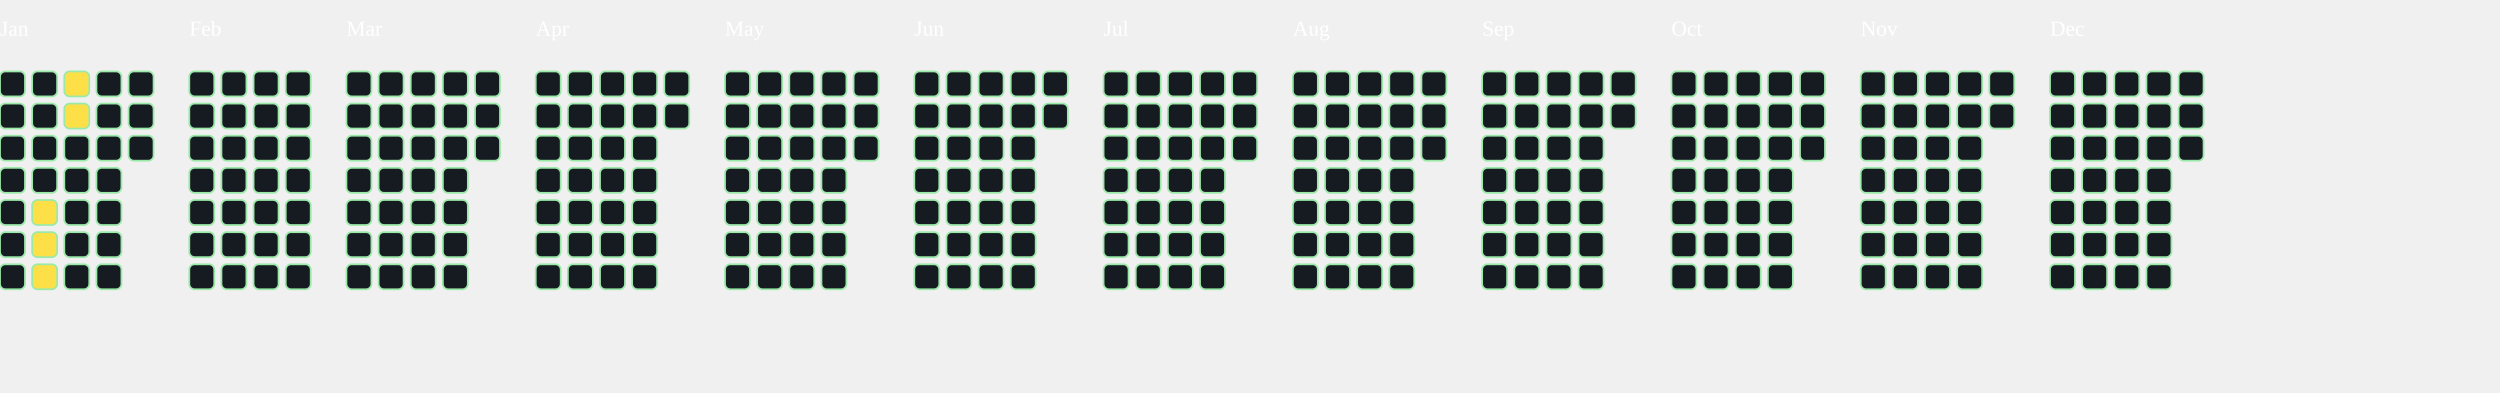
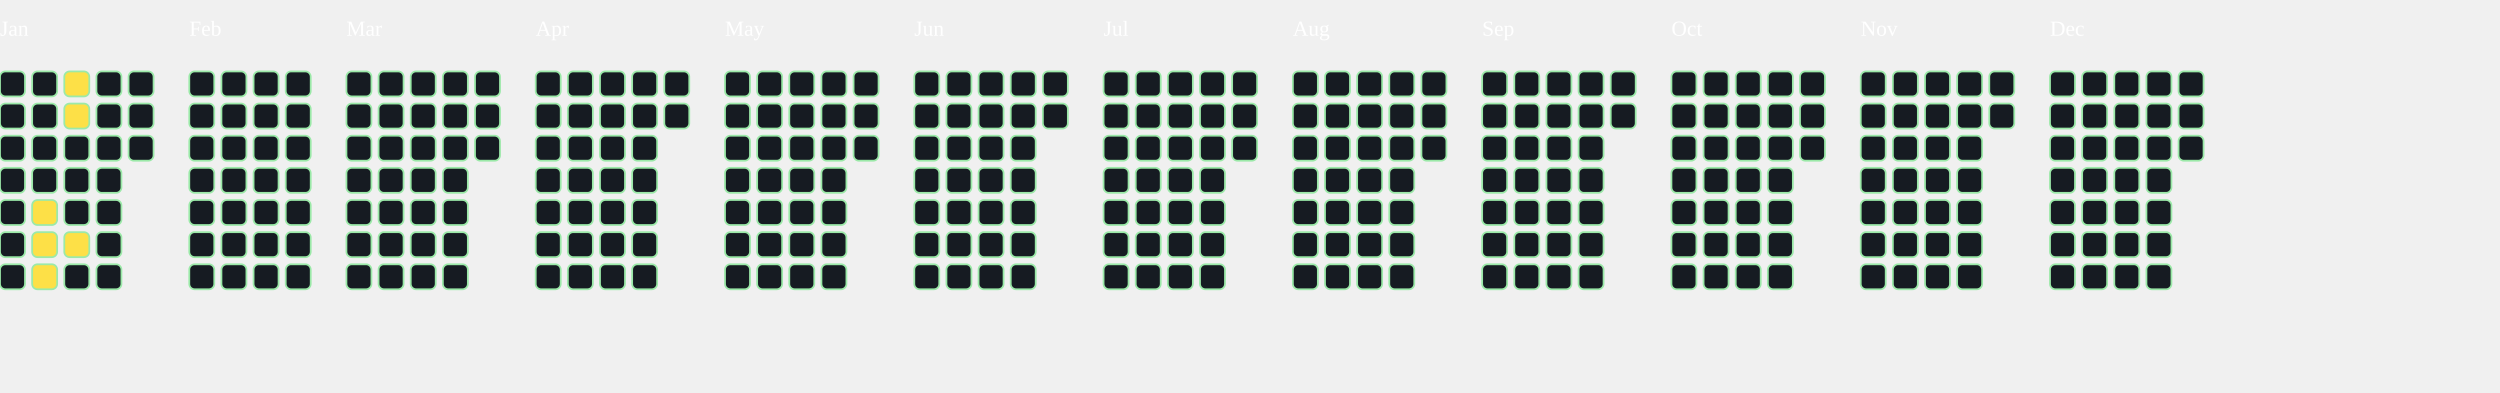
<svg xmlns="http://www.w3.org/2000/svg" width="1400" height="220" style="background:#161b22">
  <text x="0" y="20" fill="#ffffff" font-size="12">
      Jan
    </text>
  <rect x="0" y="40" width="14" height="14" rx="3" fill="#161b22" stroke="#9be9a8" stroke-width="1" />
  <rect x="0" y="58" width="14" height="14" rx="3" fill="#161b22" stroke="#9be9a8" stroke-width="1" />
  <rect x="0" y="76" width="14" height="14" rx="3" fill="#161b22" stroke="#9be9a8" stroke-width="1" />
  <rect x="0" y="94" width="14" height="14" rx="3" fill="#161b22" stroke="#9be9a8" stroke-width="1" />
  <rect x="0" y="112" width="14" height="14" rx="3" fill="#161b22" stroke="#9be9a8" stroke-width="1" />
  <rect x="0" y="130" width="14" height="14" rx="3" fill="#161b22" stroke="#9be9a8" stroke-width="1" />
  <rect x="0" y="148" width="14" height="14" rx="3" fill="#161b22" stroke="#9be9a8" stroke-width="1" />
  <rect x="18" y="40" width="14" height="14" rx="3" fill="#161b22" stroke="#9be9a8" stroke-width="1" />
  <rect x="18" y="58" width="14" height="14" rx="3" fill="#161b22" stroke="#9be9a8" stroke-width="1" />
  <rect x="18" y="76" width="14" height="14" rx="3" fill="#161b22" stroke="#9be9a8" stroke-width="1" />
  <rect x="18" y="94" width="14" height="14" rx="3" fill="#161b22" stroke="#9be9a8" stroke-width="1" />
  <rect x="18" y="112" width="14" height="14" rx="3" fill="#fde047" stroke="#9be9a8" stroke-width="1" />
  <rect x="18" y="130" width="14" height="14" rx="3" fill="#fde047" stroke="#9be9a8" stroke-width="1" />
  <rect x="18" y="148" width="14" height="14" rx="3" fill="#fde047" stroke="#9be9a8" stroke-width="1" />
  <rect x="36" y="40" width="14" height="14" rx="3" fill="#fde047" stroke="#9be9a8" stroke-width="1" />
  <rect x="36" y="58" width="14" height="14" rx="3" fill="#fde047" stroke="#9be9a8" stroke-width="1" />
  <rect x="36" y="76" width="14" height="14" rx="3" fill="#161b22" stroke="#9be9a8" stroke-width="1" />
  <rect x="36" y="94" width="14" height="14" rx="3" fill="#161b22" stroke="#9be9a8" stroke-width="1" />
  <rect x="36" y="112" width="14" height="14" rx="3" fill="#161b22" stroke="#9be9a8" stroke-width="1" />
-   <rect x="36" y="130" width="14" height="14" rx="3" fill="#161b22" stroke="#9be9a8" stroke-width="1" />
+   <rect x="36" y="130" width="14" height="14" rx="3" fill="#fde047" stroke="#9be9a8" stroke-width="1" />
  <rect x="36" y="148" width="14" height="14" rx="3" fill="#161b22" stroke="#9be9a8" stroke-width="1" />
  <rect x="54" y="40" width="14" height="14" rx="3" fill="#161b22" stroke="#9be9a8" stroke-width="1" />
  <rect x="54" y="58" width="14" height="14" rx="3" fill="#161b22" stroke="#9be9a8" stroke-width="1" />
  <rect x="54" y="76" width="14" height="14" rx="3" fill="#161b22" stroke="#9be9a8" stroke-width="1" />
  <rect x="54" y="94" width="14" height="14" rx="3" fill="#161b22" stroke="#9be9a8" stroke-width="1" />
  <rect x="54" y="112" width="14" height="14" rx="3" fill="#161b22" stroke="#9be9a8" stroke-width="1" />
  <rect x="54" y="130" width="14" height="14" rx="3" fill="#161b22" stroke="#9be9a8" stroke-width="1" />
  <rect x="54" y="148" width="14" height="14" rx="3" fill="#161b22" stroke="#9be9a8" stroke-width="1" />
  <rect x="72" y="40" width="14" height="14" rx="3" fill="#161b22" stroke="#9be9a8" stroke-width="1" />
  <rect x="72" y="58" width="14" height="14" rx="3" fill="#161b22" stroke="#9be9a8" stroke-width="1" />
  <rect x="72" y="76" width="14" height="14" rx="3" fill="#161b22" stroke="#9be9a8" stroke-width="1" />
  <text x="106" y="20" fill="#ffffff" font-size="12">
      Feb
    </text>
  <rect x="106" y="40" width="14" height="14" rx="3" fill="#161b22" stroke="#9be9a8" stroke-width="1" />
  <rect x="106" y="58" width="14" height="14" rx="3" fill="#161b22" stroke="#9be9a8" stroke-width="1" />
  <rect x="106" y="76" width="14" height="14" rx="3" fill="#161b22" stroke="#9be9a8" stroke-width="1" />
  <rect x="106" y="94" width="14" height="14" rx="3" fill="#161b22" stroke="#9be9a8" stroke-width="1" />
  <rect x="106" y="112" width="14" height="14" rx="3" fill="#161b22" stroke="#9be9a8" stroke-width="1" />
  <rect x="106" y="130" width="14" height="14" rx="3" fill="#161b22" stroke="#9be9a8" stroke-width="1" />
  <rect x="106" y="148" width="14" height="14" rx="3" fill="#161b22" stroke="#9be9a8" stroke-width="1" />
  <rect x="124" y="40" width="14" height="14" rx="3" fill="#161b22" stroke="#9be9a8" stroke-width="1" />
  <rect x="124" y="58" width="14" height="14" rx="3" fill="#161b22" stroke="#9be9a8" stroke-width="1" />
  <rect x="124" y="76" width="14" height="14" rx="3" fill="#161b22" stroke="#9be9a8" stroke-width="1" />
  <rect x="124" y="94" width="14" height="14" rx="3" fill="#161b22" stroke="#9be9a8" stroke-width="1" />
  <rect x="124" y="112" width="14" height="14" rx="3" fill="#161b22" stroke="#9be9a8" stroke-width="1" />
  <rect x="124" y="130" width="14" height="14" rx="3" fill="#161b22" stroke="#9be9a8" stroke-width="1" />
  <rect x="124" y="148" width="14" height="14" rx="3" fill="#161b22" stroke="#9be9a8" stroke-width="1" />
  <rect x="142" y="40" width="14" height="14" rx="3" fill="#161b22" stroke="#9be9a8" stroke-width="1" />
  <rect x="142" y="58" width="14" height="14" rx="3" fill="#161b22" stroke="#9be9a8" stroke-width="1" />
  <rect x="142" y="76" width="14" height="14" rx="3" fill="#161b22" stroke="#9be9a8" stroke-width="1" />
  <rect x="142" y="94" width="14" height="14" rx="3" fill="#161b22" stroke="#9be9a8" stroke-width="1" />
  <rect x="142" y="112" width="14" height="14" rx="3" fill="#161b22" stroke="#9be9a8" stroke-width="1" />
  <rect x="142" y="130" width="14" height="14" rx="3" fill="#161b22" stroke="#9be9a8" stroke-width="1" />
  <rect x="142" y="148" width="14" height="14" rx="3" fill="#161b22" stroke="#9be9a8" stroke-width="1" />
  <rect x="160" y="40" width="14" height="14" rx="3" fill="#161b22" stroke="#9be9a8" stroke-width="1" />
  <rect x="160" y="58" width="14" height="14" rx="3" fill="#161b22" stroke="#9be9a8" stroke-width="1" />
  <rect x="160" y="76" width="14" height="14" rx="3" fill="#161b22" stroke="#9be9a8" stroke-width="1" />
  <rect x="160" y="94" width="14" height="14" rx="3" fill="#161b22" stroke="#9be9a8" stroke-width="1" />
  <rect x="160" y="112" width="14" height="14" rx="3" fill="#161b22" stroke="#9be9a8" stroke-width="1" />
  <rect x="160" y="130" width="14" height="14" rx="3" fill="#161b22" stroke="#9be9a8" stroke-width="1" />
  <rect x="160" y="148" width="14" height="14" rx="3" fill="#161b22" stroke="#9be9a8" stroke-width="1" />
  <text x="194" y="20" fill="#ffffff" font-size="12">
      Mar
    </text>
  <rect x="194" y="40" width="14" height="14" rx="3" fill="#161b22" stroke="#9be9a8" stroke-width="1" />
  <rect x="194" y="58" width="14" height="14" rx="3" fill="#161b22" stroke="#9be9a8" stroke-width="1" />
  <rect x="194" y="76" width="14" height="14" rx="3" fill="#161b22" stroke="#9be9a8" stroke-width="1" />
  <rect x="194" y="94" width="14" height="14" rx="3" fill="#161b22" stroke="#9be9a8" stroke-width="1" />
  <rect x="194" y="112" width="14" height="14" rx="3" fill="#161b22" stroke="#9be9a8" stroke-width="1" />
  <rect x="194" y="130" width="14" height="14" rx="3" fill="#161b22" stroke="#9be9a8" stroke-width="1" />
  <rect x="194" y="148" width="14" height="14" rx="3" fill="#161b22" stroke="#9be9a8" stroke-width="1" />
  <rect x="212" y="40" width="14" height="14" rx="3" fill="#161b22" stroke="#9be9a8" stroke-width="1" />
  <rect x="212" y="58" width="14" height="14" rx="3" fill="#161b22" stroke="#9be9a8" stroke-width="1" />
  <rect x="212" y="76" width="14" height="14" rx="3" fill="#161b22" stroke="#9be9a8" stroke-width="1" />
  <rect x="212" y="94" width="14" height="14" rx="3" fill="#161b22" stroke="#9be9a8" stroke-width="1" />
  <rect x="212" y="112" width="14" height="14" rx="3" fill="#161b22" stroke="#9be9a8" stroke-width="1" />
  <rect x="212" y="130" width="14" height="14" rx="3" fill="#161b22" stroke="#9be9a8" stroke-width="1" />
  <rect x="212" y="148" width="14" height="14" rx="3" fill="#161b22" stroke="#9be9a8" stroke-width="1" />
  <rect x="230" y="40" width="14" height="14" rx="3" fill="#161b22" stroke="#9be9a8" stroke-width="1" />
  <rect x="230" y="58" width="14" height="14" rx="3" fill="#161b22" stroke="#9be9a8" stroke-width="1" />
  <rect x="230" y="76" width="14" height="14" rx="3" fill="#161b22" stroke="#9be9a8" stroke-width="1" />
  <rect x="230" y="94" width="14" height="14" rx="3" fill="#161b22" stroke="#9be9a8" stroke-width="1" />
  <rect x="230" y="112" width="14" height="14" rx="3" fill="#161b22" stroke="#9be9a8" stroke-width="1" />
  <rect x="230" y="130" width="14" height="14" rx="3" fill="#161b22" stroke="#9be9a8" stroke-width="1" />
  <rect x="230" y="148" width="14" height="14" rx="3" fill="#161b22" stroke="#9be9a8" stroke-width="1" />
  <rect x="248" y="40" width="14" height="14" rx="3" fill="#161b22" stroke="#9be9a8" stroke-width="1" />
  <rect x="248" y="58" width="14" height="14" rx="3" fill="#161b22" stroke="#9be9a8" stroke-width="1" />
  <rect x="248" y="76" width="14" height="14" rx="3" fill="#161b22" stroke="#9be9a8" stroke-width="1" />
  <rect x="248" y="94" width="14" height="14" rx="3" fill="#161b22" stroke="#9be9a8" stroke-width="1" />
  <rect x="248" y="112" width="14" height="14" rx="3" fill="#161b22" stroke="#9be9a8" stroke-width="1" />
  <rect x="248" y="130" width="14" height="14" rx="3" fill="#161b22" stroke="#9be9a8" stroke-width="1" />
  <rect x="248" y="148" width="14" height="14" rx="3" fill="#161b22" stroke="#9be9a8" stroke-width="1" />
  <rect x="266" y="40" width="14" height="14" rx="3" fill="#161b22" stroke="#9be9a8" stroke-width="1" />
  <rect x="266" y="58" width="14" height="14" rx="3" fill="#161b22" stroke="#9be9a8" stroke-width="1" />
  <rect x="266" y="76" width="14" height="14" rx="3" fill="#161b22" stroke="#9be9a8" stroke-width="1" />
  <text x="300" y="20" fill="#ffffff" font-size="12">
      Apr
    </text>
  <rect x="300" y="40" width="14" height="14" rx="3" fill="#161b22" stroke="#9be9a8" stroke-width="1" />
  <rect x="300" y="58" width="14" height="14" rx="3" fill="#161b22" stroke="#9be9a8" stroke-width="1" />
  <rect x="300" y="76" width="14" height="14" rx="3" fill="#161b22" stroke="#9be9a8" stroke-width="1" />
  <rect x="300" y="94" width="14" height="14" rx="3" fill="#161b22" stroke="#9be9a8" stroke-width="1" />
  <rect x="300" y="112" width="14" height="14" rx="3" fill="#161b22" stroke="#9be9a8" stroke-width="1" />
  <rect x="300" y="130" width="14" height="14" rx="3" fill="#161b22" stroke="#9be9a8" stroke-width="1" />
  <rect x="300" y="148" width="14" height="14" rx="3" fill="#161b22" stroke="#9be9a8" stroke-width="1" />
  <rect x="318" y="40" width="14" height="14" rx="3" fill="#161b22" stroke="#9be9a8" stroke-width="1" />
  <rect x="318" y="58" width="14" height="14" rx="3" fill="#161b22" stroke="#9be9a8" stroke-width="1" />
  <rect x="318" y="76" width="14" height="14" rx="3" fill="#161b22" stroke="#9be9a8" stroke-width="1" />
  <rect x="318" y="94" width="14" height="14" rx="3" fill="#161b22" stroke="#9be9a8" stroke-width="1" />
  <rect x="318" y="112" width="14" height="14" rx="3" fill="#161b22" stroke="#9be9a8" stroke-width="1" />
  <rect x="318" y="130" width="14" height="14" rx="3" fill="#161b22" stroke="#9be9a8" stroke-width="1" />
  <rect x="318" y="148" width="14" height="14" rx="3" fill="#161b22" stroke="#9be9a8" stroke-width="1" />
  <rect x="336" y="40" width="14" height="14" rx="3" fill="#161b22" stroke="#9be9a8" stroke-width="1" />
  <rect x="336" y="58" width="14" height="14" rx="3" fill="#161b22" stroke="#9be9a8" stroke-width="1" />
  <rect x="336" y="76" width="14" height="14" rx="3" fill="#161b22" stroke="#9be9a8" stroke-width="1" />
  <rect x="336" y="94" width="14" height="14" rx="3" fill="#161b22" stroke="#9be9a8" stroke-width="1" />
  <rect x="336" y="112" width="14" height="14" rx="3" fill="#161b22" stroke="#9be9a8" stroke-width="1" />
  <rect x="336" y="130" width="14" height="14" rx="3" fill="#161b22" stroke="#9be9a8" stroke-width="1" />
  <rect x="336" y="148" width="14" height="14" rx="3" fill="#161b22" stroke="#9be9a8" stroke-width="1" />
  <rect x="354" y="40" width="14" height="14" rx="3" fill="#161b22" stroke="#9be9a8" stroke-width="1" />
  <rect x="354" y="58" width="14" height="14" rx="3" fill="#161b22" stroke="#9be9a8" stroke-width="1" />
  <rect x="354" y="76" width="14" height="14" rx="3" fill="#161b22" stroke="#9be9a8" stroke-width="1" />
  <rect x="354" y="94" width="14" height="14" rx="3" fill="#161b22" stroke="#9be9a8" stroke-width="1" />
  <rect x="354" y="112" width="14" height="14" rx="3" fill="#161b22" stroke="#9be9a8" stroke-width="1" />
  <rect x="354" y="130" width="14" height="14" rx="3" fill="#161b22" stroke="#9be9a8" stroke-width="1" />
  <rect x="354" y="148" width="14" height="14" rx="3" fill="#161b22" stroke="#9be9a8" stroke-width="1" />
  <rect x="372" y="40" width="14" height="14" rx="3" fill="#161b22" stroke="#9be9a8" stroke-width="1" />
  <rect x="372" y="58" width="14" height="14" rx="3" fill="#161b22" stroke="#9be9a8" stroke-width="1" />
  <text x="406" y="20" fill="#ffffff" font-size="12">
      May
    </text>
  <rect x="406" y="40" width="14" height="14" rx="3" fill="#161b22" stroke="#9be9a8" stroke-width="1" />
  <rect x="406" y="58" width="14" height="14" rx="3" fill="#161b22" stroke="#9be9a8" stroke-width="1" />
  <rect x="406" y="76" width="14" height="14" rx="3" fill="#161b22" stroke="#9be9a8" stroke-width="1" />
  <rect x="406" y="94" width="14" height="14" rx="3" fill="#161b22" stroke="#9be9a8" stroke-width="1" />
  <rect x="406" y="112" width="14" height="14" rx="3" fill="#161b22" stroke="#9be9a8" stroke-width="1" />
  <rect x="406" y="130" width="14" height="14" rx="3" fill="#161b22" stroke="#9be9a8" stroke-width="1" />
  <rect x="406" y="148" width="14" height="14" rx="3" fill="#161b22" stroke="#9be9a8" stroke-width="1" />
  <rect x="424" y="40" width="14" height="14" rx="3" fill="#161b22" stroke="#9be9a8" stroke-width="1" />
  <rect x="424" y="58" width="14" height="14" rx="3" fill="#161b22" stroke="#9be9a8" stroke-width="1" />
  <rect x="424" y="76" width="14" height="14" rx="3" fill="#161b22" stroke="#9be9a8" stroke-width="1" />
  <rect x="424" y="94" width="14" height="14" rx="3" fill="#161b22" stroke="#9be9a8" stroke-width="1" />
  <rect x="424" y="112" width="14" height="14" rx="3" fill="#161b22" stroke="#9be9a8" stroke-width="1" />
  <rect x="424" y="130" width="14" height="14" rx="3" fill="#161b22" stroke="#9be9a8" stroke-width="1" />
  <rect x="424" y="148" width="14" height="14" rx="3" fill="#161b22" stroke="#9be9a8" stroke-width="1" />
  <rect x="442" y="40" width="14" height="14" rx="3" fill="#161b22" stroke="#9be9a8" stroke-width="1" />
  <rect x="442" y="58" width="14" height="14" rx="3" fill="#161b22" stroke="#9be9a8" stroke-width="1" />
  <rect x="442" y="76" width="14" height="14" rx="3" fill="#161b22" stroke="#9be9a8" stroke-width="1" />
  <rect x="442" y="94" width="14" height="14" rx="3" fill="#161b22" stroke="#9be9a8" stroke-width="1" />
  <rect x="442" y="112" width="14" height="14" rx="3" fill="#161b22" stroke="#9be9a8" stroke-width="1" />
  <rect x="442" y="130" width="14" height="14" rx="3" fill="#161b22" stroke="#9be9a8" stroke-width="1" />
  <rect x="442" y="148" width="14" height="14" rx="3" fill="#161b22" stroke="#9be9a8" stroke-width="1" />
  <rect x="460" y="40" width="14" height="14" rx="3" fill="#161b22" stroke="#9be9a8" stroke-width="1" />
  <rect x="460" y="58" width="14" height="14" rx="3" fill="#161b22" stroke="#9be9a8" stroke-width="1" />
  <rect x="460" y="76" width="14" height="14" rx="3" fill="#161b22" stroke="#9be9a8" stroke-width="1" />
  <rect x="460" y="94" width="14" height="14" rx="3" fill="#161b22" stroke="#9be9a8" stroke-width="1" />
  <rect x="460" y="112" width="14" height="14" rx="3" fill="#161b22" stroke="#9be9a8" stroke-width="1" />
  <rect x="460" y="130" width="14" height="14" rx="3" fill="#161b22" stroke="#9be9a8" stroke-width="1" />
  <rect x="460" y="148" width="14" height="14" rx="3" fill="#161b22" stroke="#9be9a8" stroke-width="1" />
  <rect x="478" y="40" width="14" height="14" rx="3" fill="#161b22" stroke="#9be9a8" stroke-width="1" />
  <rect x="478" y="58" width="14" height="14" rx="3" fill="#161b22" stroke="#9be9a8" stroke-width="1" />
  <rect x="478" y="76" width="14" height="14" rx="3" fill="#161b22" stroke="#9be9a8" stroke-width="1" />
  <text x="512" y="20" fill="#ffffff" font-size="12">
      Jun
    </text>
  <rect x="512" y="40" width="14" height="14" rx="3" fill="#161b22" stroke="#9be9a8" stroke-width="1" />
  <rect x="512" y="58" width="14" height="14" rx="3" fill="#161b22" stroke="#9be9a8" stroke-width="1" />
  <rect x="512" y="76" width="14" height="14" rx="3" fill="#161b22" stroke="#9be9a8" stroke-width="1" />
  <rect x="512" y="94" width="14" height="14" rx="3" fill="#161b22" stroke="#9be9a8" stroke-width="1" />
  <rect x="512" y="112" width="14" height="14" rx="3" fill="#161b22" stroke="#9be9a8" stroke-width="1" />
  <rect x="512" y="130" width="14" height="14" rx="3" fill="#161b22" stroke="#9be9a8" stroke-width="1" />
  <rect x="512" y="148" width="14" height="14" rx="3" fill="#161b22" stroke="#9be9a8" stroke-width="1" />
  <rect x="530" y="40" width="14" height="14" rx="3" fill="#161b22" stroke="#9be9a8" stroke-width="1" />
  <rect x="530" y="58" width="14" height="14" rx="3" fill="#161b22" stroke="#9be9a8" stroke-width="1" />
  <rect x="530" y="76" width="14" height="14" rx="3" fill="#161b22" stroke="#9be9a8" stroke-width="1" />
  <rect x="530" y="94" width="14" height="14" rx="3" fill="#161b22" stroke="#9be9a8" stroke-width="1" />
  <rect x="530" y="112" width="14" height="14" rx="3" fill="#161b22" stroke="#9be9a8" stroke-width="1" />
  <rect x="530" y="130" width="14" height="14" rx="3" fill="#161b22" stroke="#9be9a8" stroke-width="1" />
  <rect x="530" y="148" width="14" height="14" rx="3" fill="#161b22" stroke="#9be9a8" stroke-width="1" />
  <rect x="548" y="40" width="14" height="14" rx="3" fill="#161b22" stroke="#9be9a8" stroke-width="1" />
  <rect x="548" y="58" width="14" height="14" rx="3" fill="#161b22" stroke="#9be9a8" stroke-width="1" />
  <rect x="548" y="76" width="14" height="14" rx="3" fill="#161b22" stroke="#9be9a8" stroke-width="1" />
  <rect x="548" y="94" width="14" height="14" rx="3" fill="#161b22" stroke="#9be9a8" stroke-width="1" />
  <rect x="548" y="112" width="14" height="14" rx="3" fill="#161b22" stroke="#9be9a8" stroke-width="1" />
  <rect x="548" y="130" width="14" height="14" rx="3" fill="#161b22" stroke="#9be9a8" stroke-width="1" />
  <rect x="548" y="148" width="14" height="14" rx="3" fill="#161b22" stroke="#9be9a8" stroke-width="1" />
  <rect x="566" y="40" width="14" height="14" rx="3" fill="#161b22" stroke="#9be9a8" stroke-width="1" />
  <rect x="566" y="58" width="14" height="14" rx="3" fill="#161b22" stroke="#9be9a8" stroke-width="1" />
  <rect x="566" y="76" width="14" height="14" rx="3" fill="#161b22" stroke="#9be9a8" stroke-width="1" />
  <rect x="566" y="94" width="14" height="14" rx="3" fill="#161b22" stroke="#9be9a8" stroke-width="1" />
  <rect x="566" y="112" width="14" height="14" rx="3" fill="#161b22" stroke="#9be9a8" stroke-width="1" />
  <rect x="566" y="130" width="14" height="14" rx="3" fill="#161b22" stroke="#9be9a8" stroke-width="1" />
  <rect x="566" y="148" width="14" height="14" rx="3" fill="#161b22" stroke="#9be9a8" stroke-width="1" />
  <rect x="584" y="40" width="14" height="14" rx="3" fill="#161b22" stroke="#9be9a8" stroke-width="1" />
  <rect x="584" y="58" width="14" height="14" rx="3" fill="#161b22" stroke="#9be9a8" stroke-width="1" />
  <text x="618" y="20" fill="#ffffff" font-size="12">
      Jul
    </text>
  <rect x="618" y="40" width="14" height="14" rx="3" fill="#161b22" stroke="#9be9a8" stroke-width="1" />
  <rect x="618" y="58" width="14" height="14" rx="3" fill="#161b22" stroke="#9be9a8" stroke-width="1" />
  <rect x="618" y="76" width="14" height="14" rx="3" fill="#161b22" stroke="#9be9a8" stroke-width="1" />
  <rect x="618" y="94" width="14" height="14" rx="3" fill="#161b22" stroke="#9be9a8" stroke-width="1" />
  <rect x="618" y="112" width="14" height="14" rx="3" fill="#161b22" stroke="#9be9a8" stroke-width="1" />
  <rect x="618" y="130" width="14" height="14" rx="3" fill="#161b22" stroke="#9be9a8" stroke-width="1" />
  <rect x="618" y="148" width="14" height="14" rx="3" fill="#161b22" stroke="#9be9a8" stroke-width="1" />
  <rect x="636" y="40" width="14" height="14" rx="3" fill="#161b22" stroke="#9be9a8" stroke-width="1" />
  <rect x="636" y="58" width="14" height="14" rx="3" fill="#161b22" stroke="#9be9a8" stroke-width="1" />
  <rect x="636" y="76" width="14" height="14" rx="3" fill="#161b22" stroke="#9be9a8" stroke-width="1" />
  <rect x="636" y="94" width="14" height="14" rx="3" fill="#161b22" stroke="#9be9a8" stroke-width="1" />
  <rect x="636" y="112" width="14" height="14" rx="3" fill="#161b22" stroke="#9be9a8" stroke-width="1" />
  <rect x="636" y="130" width="14" height="14" rx="3" fill="#161b22" stroke="#9be9a8" stroke-width="1" />
  <rect x="636" y="148" width="14" height="14" rx="3" fill="#161b22" stroke="#9be9a8" stroke-width="1" />
  <rect x="654" y="40" width="14" height="14" rx="3" fill="#161b22" stroke="#9be9a8" stroke-width="1" />
  <rect x="654" y="58" width="14" height="14" rx="3" fill="#161b22" stroke="#9be9a8" stroke-width="1" />
  <rect x="654" y="76" width="14" height="14" rx="3" fill="#161b22" stroke="#9be9a8" stroke-width="1" />
  <rect x="654" y="94" width="14" height="14" rx="3" fill="#161b22" stroke="#9be9a8" stroke-width="1" />
  <rect x="654" y="112" width="14" height="14" rx="3" fill="#161b22" stroke="#9be9a8" stroke-width="1" />
  <rect x="654" y="130" width="14" height="14" rx="3" fill="#161b22" stroke="#9be9a8" stroke-width="1" />
  <rect x="654" y="148" width="14" height="14" rx="3" fill="#161b22" stroke="#9be9a8" stroke-width="1" />
  <rect x="672" y="40" width="14" height="14" rx="3" fill="#161b22" stroke="#9be9a8" stroke-width="1" />
  <rect x="672" y="58" width="14" height="14" rx="3" fill="#161b22" stroke="#9be9a8" stroke-width="1" />
  <rect x="672" y="76" width="14" height="14" rx="3" fill="#161b22" stroke="#9be9a8" stroke-width="1" />
  <rect x="672" y="94" width="14" height="14" rx="3" fill="#161b22" stroke="#9be9a8" stroke-width="1" />
  <rect x="672" y="112" width="14" height="14" rx="3" fill="#161b22" stroke="#9be9a8" stroke-width="1" />
  <rect x="672" y="130" width="14" height="14" rx="3" fill="#161b22" stroke="#9be9a8" stroke-width="1" />
  <rect x="672" y="148" width="14" height="14" rx="3" fill="#161b22" stroke="#9be9a8" stroke-width="1" />
  <rect x="690" y="40" width="14" height="14" rx="3" fill="#161b22" stroke="#9be9a8" stroke-width="1" />
  <rect x="690" y="58" width="14" height="14" rx="3" fill="#161b22" stroke="#9be9a8" stroke-width="1" />
  <rect x="690" y="76" width="14" height="14" rx="3" fill="#161b22" stroke="#9be9a8" stroke-width="1" />
  <text x="724" y="20" fill="#ffffff" font-size="12">
      Aug
    </text>
  <rect x="724" y="40" width="14" height="14" rx="3" fill="#161b22" stroke="#9be9a8" stroke-width="1" />
  <rect x="724" y="58" width="14" height="14" rx="3" fill="#161b22" stroke="#9be9a8" stroke-width="1" />
  <rect x="724" y="76" width="14" height="14" rx="3" fill="#161b22" stroke="#9be9a8" stroke-width="1" />
  <rect x="724" y="94" width="14" height="14" rx="3" fill="#161b22" stroke="#9be9a8" stroke-width="1" />
  <rect x="724" y="112" width="14" height="14" rx="3" fill="#161b22" stroke="#9be9a8" stroke-width="1" />
  <rect x="724" y="130" width="14" height="14" rx="3" fill="#161b22" stroke="#9be9a8" stroke-width="1" />
  <rect x="724" y="148" width="14" height="14" rx="3" fill="#161b22" stroke="#9be9a8" stroke-width="1" />
  <rect x="742" y="40" width="14" height="14" rx="3" fill="#161b22" stroke="#9be9a8" stroke-width="1" />
  <rect x="742" y="58" width="14" height="14" rx="3" fill="#161b22" stroke="#9be9a8" stroke-width="1" />
  <rect x="742" y="76" width="14" height="14" rx="3" fill="#161b22" stroke="#9be9a8" stroke-width="1" />
  <rect x="742" y="94" width="14" height="14" rx="3" fill="#161b22" stroke="#9be9a8" stroke-width="1" />
  <rect x="742" y="112" width="14" height="14" rx="3" fill="#161b22" stroke="#9be9a8" stroke-width="1" />
  <rect x="742" y="130" width="14" height="14" rx="3" fill="#161b22" stroke="#9be9a8" stroke-width="1" />
  <rect x="742" y="148" width="14" height="14" rx="3" fill="#161b22" stroke="#9be9a8" stroke-width="1" />
  <rect x="760" y="40" width="14" height="14" rx="3" fill="#161b22" stroke="#9be9a8" stroke-width="1" />
  <rect x="760" y="58" width="14" height="14" rx="3" fill="#161b22" stroke="#9be9a8" stroke-width="1" />
  <rect x="760" y="76" width="14" height="14" rx="3" fill="#161b22" stroke="#9be9a8" stroke-width="1" />
  <rect x="760" y="94" width="14" height="14" rx="3" fill="#161b22" stroke="#9be9a8" stroke-width="1" />
  <rect x="760" y="112" width="14" height="14" rx="3" fill="#161b22" stroke="#9be9a8" stroke-width="1" />
  <rect x="760" y="130" width="14" height="14" rx="3" fill="#161b22" stroke="#9be9a8" stroke-width="1" />
  <rect x="760" y="148" width="14" height="14" rx="3" fill="#161b22" stroke="#9be9a8" stroke-width="1" />
  <rect x="778" y="40" width="14" height="14" rx="3" fill="#161b22" stroke="#9be9a8" stroke-width="1" />
  <rect x="778" y="58" width="14" height="14" rx="3" fill="#161b22" stroke="#9be9a8" stroke-width="1" />
  <rect x="778" y="76" width="14" height="14" rx="3" fill="#161b22" stroke="#9be9a8" stroke-width="1" />
  <rect x="778" y="94" width="14" height="14" rx="3" fill="#161b22" stroke="#9be9a8" stroke-width="1" />
  <rect x="778" y="112" width="14" height="14" rx="3" fill="#161b22" stroke="#9be9a8" stroke-width="1" />
  <rect x="778" y="130" width="14" height="14" rx="3" fill="#161b22" stroke="#9be9a8" stroke-width="1" />
  <rect x="778" y="148" width="14" height="14" rx="3" fill="#161b22" stroke="#9be9a8" stroke-width="1" />
  <rect x="796" y="40" width="14" height="14" rx="3" fill="#161b22" stroke="#9be9a8" stroke-width="1" />
  <rect x="796" y="58" width="14" height="14" rx="3" fill="#161b22" stroke="#9be9a8" stroke-width="1" />
  <rect x="796" y="76" width="14" height="14" rx="3" fill="#161b22" stroke="#9be9a8" stroke-width="1" />
  <text x="830" y="20" fill="#ffffff" font-size="12">
      Sep
    </text>
  <rect x="830" y="40" width="14" height="14" rx="3" fill="#161b22" stroke="#9be9a8" stroke-width="1" />
  <rect x="830" y="58" width="14" height="14" rx="3" fill="#161b22" stroke="#9be9a8" stroke-width="1" />
  <rect x="830" y="76" width="14" height="14" rx="3" fill="#161b22" stroke="#9be9a8" stroke-width="1" />
  <rect x="830" y="94" width="14" height="14" rx="3" fill="#161b22" stroke="#9be9a8" stroke-width="1" />
  <rect x="830" y="112" width="14" height="14" rx="3" fill="#161b22" stroke="#9be9a8" stroke-width="1" />
  <rect x="830" y="130" width="14" height="14" rx="3" fill="#161b22" stroke="#9be9a8" stroke-width="1" />
  <rect x="830" y="148" width="14" height="14" rx="3" fill="#161b22" stroke="#9be9a8" stroke-width="1" />
  <rect x="848" y="40" width="14" height="14" rx="3" fill="#161b22" stroke="#9be9a8" stroke-width="1" />
  <rect x="848" y="58" width="14" height="14" rx="3" fill="#161b22" stroke="#9be9a8" stroke-width="1" />
  <rect x="848" y="76" width="14" height="14" rx="3" fill="#161b22" stroke="#9be9a8" stroke-width="1" />
  <rect x="848" y="94" width="14" height="14" rx="3" fill="#161b22" stroke="#9be9a8" stroke-width="1" />
  <rect x="848" y="112" width="14" height="14" rx="3" fill="#161b22" stroke="#9be9a8" stroke-width="1" />
  <rect x="848" y="130" width="14" height="14" rx="3" fill="#161b22" stroke="#9be9a8" stroke-width="1" />
  <rect x="848" y="148" width="14" height="14" rx="3" fill="#161b22" stroke="#9be9a8" stroke-width="1" />
  <rect x="866" y="40" width="14" height="14" rx="3" fill="#161b22" stroke="#9be9a8" stroke-width="1" />
  <rect x="866" y="58" width="14" height="14" rx="3" fill="#161b22" stroke="#9be9a8" stroke-width="1" />
  <rect x="866" y="76" width="14" height="14" rx="3" fill="#161b22" stroke="#9be9a8" stroke-width="1" />
  <rect x="866" y="94" width="14" height="14" rx="3" fill="#161b22" stroke="#9be9a8" stroke-width="1" />
  <rect x="866" y="112" width="14" height="14" rx="3" fill="#161b22" stroke="#9be9a8" stroke-width="1" />
  <rect x="866" y="130" width="14" height="14" rx="3" fill="#161b22" stroke="#9be9a8" stroke-width="1" />
  <rect x="866" y="148" width="14" height="14" rx="3" fill="#161b22" stroke="#9be9a8" stroke-width="1" />
  <rect x="884" y="40" width="14" height="14" rx="3" fill="#161b22" stroke="#9be9a8" stroke-width="1" />
  <rect x="884" y="58" width="14" height="14" rx="3" fill="#161b22" stroke="#9be9a8" stroke-width="1" />
  <rect x="884" y="76" width="14" height="14" rx="3" fill="#161b22" stroke="#9be9a8" stroke-width="1" />
  <rect x="884" y="94" width="14" height="14" rx="3" fill="#161b22" stroke="#9be9a8" stroke-width="1" />
  <rect x="884" y="112" width="14" height="14" rx="3" fill="#161b22" stroke="#9be9a8" stroke-width="1" />
  <rect x="884" y="130" width="14" height="14" rx="3" fill="#161b22" stroke="#9be9a8" stroke-width="1" />
  <rect x="884" y="148" width="14" height="14" rx="3" fill="#161b22" stroke="#9be9a8" stroke-width="1" />
  <rect x="902" y="40" width="14" height="14" rx="3" fill="#161b22" stroke="#9be9a8" stroke-width="1" />
  <rect x="902" y="58" width="14" height="14" rx="3" fill="#161b22" stroke="#9be9a8" stroke-width="1" />
  <text x="936" y="20" fill="#ffffff" font-size="12">
      Oct
    </text>
  <rect x="936" y="40" width="14" height="14" rx="3" fill="#161b22" stroke="#9be9a8" stroke-width="1" />
  <rect x="936" y="58" width="14" height="14" rx="3" fill="#161b22" stroke="#9be9a8" stroke-width="1" />
  <rect x="936" y="76" width="14" height="14" rx="3" fill="#161b22" stroke="#9be9a8" stroke-width="1" />
  <rect x="936" y="94" width="14" height="14" rx="3" fill="#161b22" stroke="#9be9a8" stroke-width="1" />
  <rect x="936" y="112" width="14" height="14" rx="3" fill="#161b22" stroke="#9be9a8" stroke-width="1" />
  <rect x="936" y="130" width="14" height="14" rx="3" fill="#161b22" stroke="#9be9a8" stroke-width="1" />
  <rect x="936" y="148" width="14" height="14" rx="3" fill="#161b22" stroke="#9be9a8" stroke-width="1" />
  <rect x="954" y="40" width="14" height="14" rx="3" fill="#161b22" stroke="#9be9a8" stroke-width="1" />
  <rect x="954" y="58" width="14" height="14" rx="3" fill="#161b22" stroke="#9be9a8" stroke-width="1" />
  <rect x="954" y="76" width="14" height="14" rx="3" fill="#161b22" stroke="#9be9a8" stroke-width="1" />
  <rect x="954" y="94" width="14" height="14" rx="3" fill="#161b22" stroke="#9be9a8" stroke-width="1" />
  <rect x="954" y="112" width="14" height="14" rx="3" fill="#161b22" stroke="#9be9a8" stroke-width="1" />
  <rect x="954" y="130" width="14" height="14" rx="3" fill="#161b22" stroke="#9be9a8" stroke-width="1" />
  <rect x="954" y="148" width="14" height="14" rx="3" fill="#161b22" stroke="#9be9a8" stroke-width="1" />
  <rect x="972" y="40" width="14" height="14" rx="3" fill="#161b22" stroke="#9be9a8" stroke-width="1" />
  <rect x="972" y="58" width="14" height="14" rx="3" fill="#161b22" stroke="#9be9a8" stroke-width="1" />
  <rect x="972" y="76" width="14" height="14" rx="3" fill="#161b22" stroke="#9be9a8" stroke-width="1" />
  <rect x="972" y="94" width="14" height="14" rx="3" fill="#161b22" stroke="#9be9a8" stroke-width="1" />
  <rect x="972" y="112" width="14" height="14" rx="3" fill="#161b22" stroke="#9be9a8" stroke-width="1" />
  <rect x="972" y="130" width="14" height="14" rx="3" fill="#161b22" stroke="#9be9a8" stroke-width="1" />
  <rect x="972" y="148" width="14" height="14" rx="3" fill="#161b22" stroke="#9be9a8" stroke-width="1" />
  <rect x="990" y="40" width="14" height="14" rx="3" fill="#161b22" stroke="#9be9a8" stroke-width="1" />
  <rect x="990" y="58" width="14" height="14" rx="3" fill="#161b22" stroke="#9be9a8" stroke-width="1" />
  <rect x="990" y="76" width="14" height="14" rx="3" fill="#161b22" stroke="#9be9a8" stroke-width="1" />
  <rect x="990" y="94" width="14" height="14" rx="3" fill="#161b22" stroke="#9be9a8" stroke-width="1" />
  <rect x="990" y="112" width="14" height="14" rx="3" fill="#161b22" stroke="#9be9a8" stroke-width="1" />
  <rect x="990" y="130" width="14" height="14" rx="3" fill="#161b22" stroke="#9be9a8" stroke-width="1" />
  <rect x="990" y="148" width="14" height="14" rx="3" fill="#161b22" stroke="#9be9a8" stroke-width="1" />
  <rect x="1008" y="40" width="14" height="14" rx="3" fill="#161b22" stroke="#9be9a8" stroke-width="1" />
  <rect x="1008" y="58" width="14" height="14" rx="3" fill="#161b22" stroke="#9be9a8" stroke-width="1" />
  <rect x="1008" y="76" width="14" height="14" rx="3" fill="#161b22" stroke="#9be9a8" stroke-width="1" />
  <text x="1042" y="20" fill="#ffffff" font-size="12">
      Nov
    </text>
  <rect x="1042" y="40" width="14" height="14" rx="3" fill="#161b22" stroke="#9be9a8" stroke-width="1" />
  <rect x="1042" y="58" width="14" height="14" rx="3" fill="#161b22" stroke="#9be9a8" stroke-width="1" />
  <rect x="1042" y="76" width="14" height="14" rx="3" fill="#161b22" stroke="#9be9a8" stroke-width="1" />
  <rect x="1042" y="94" width="14" height="14" rx="3" fill="#161b22" stroke="#9be9a8" stroke-width="1" />
  <rect x="1042" y="112" width="14" height="14" rx="3" fill="#161b22" stroke="#9be9a8" stroke-width="1" />
  <rect x="1042" y="130" width="14" height="14" rx="3" fill="#161b22" stroke="#9be9a8" stroke-width="1" />
  <rect x="1042" y="148" width="14" height="14" rx="3" fill="#161b22" stroke="#9be9a8" stroke-width="1" />
  <rect x="1060" y="40" width="14" height="14" rx="3" fill="#161b22" stroke="#9be9a8" stroke-width="1" />
  <rect x="1060" y="58" width="14" height="14" rx="3" fill="#161b22" stroke="#9be9a8" stroke-width="1" />
  <rect x="1060" y="76" width="14" height="14" rx="3" fill="#161b22" stroke="#9be9a8" stroke-width="1" />
  <rect x="1060" y="94" width="14" height="14" rx="3" fill="#161b22" stroke="#9be9a8" stroke-width="1" />
  <rect x="1060" y="112" width="14" height="14" rx="3" fill="#161b22" stroke="#9be9a8" stroke-width="1" />
  <rect x="1060" y="130" width="14" height="14" rx="3" fill="#161b22" stroke="#9be9a8" stroke-width="1" />
  <rect x="1060" y="148" width="14" height="14" rx="3" fill="#161b22" stroke="#9be9a8" stroke-width="1" />
  <rect x="1078" y="40" width="14" height="14" rx="3" fill="#161b22" stroke="#9be9a8" stroke-width="1" />
  <rect x="1078" y="58" width="14" height="14" rx="3" fill="#161b22" stroke="#9be9a8" stroke-width="1" />
  <rect x="1078" y="76" width="14" height="14" rx="3" fill="#161b22" stroke="#9be9a8" stroke-width="1" />
  <rect x="1078" y="94" width="14" height="14" rx="3" fill="#161b22" stroke="#9be9a8" stroke-width="1" />
  <rect x="1078" y="112" width="14" height="14" rx="3" fill="#161b22" stroke="#9be9a8" stroke-width="1" />
  <rect x="1078" y="130" width="14" height="14" rx="3" fill="#161b22" stroke="#9be9a8" stroke-width="1" />
  <rect x="1078" y="148" width="14" height="14" rx="3" fill="#161b22" stroke="#9be9a8" stroke-width="1" />
  <rect x="1096" y="40" width="14" height="14" rx="3" fill="#161b22" stroke="#9be9a8" stroke-width="1" />
  <rect x="1096" y="58" width="14" height="14" rx="3" fill="#161b22" stroke="#9be9a8" stroke-width="1" />
  <rect x="1096" y="76" width="14" height="14" rx="3" fill="#161b22" stroke="#9be9a8" stroke-width="1" />
  <rect x="1096" y="94" width="14" height="14" rx="3" fill="#161b22" stroke="#9be9a8" stroke-width="1" />
  <rect x="1096" y="112" width="14" height="14" rx="3" fill="#161b22" stroke="#9be9a8" stroke-width="1" />
  <rect x="1096" y="130" width="14" height="14" rx="3" fill="#161b22" stroke="#9be9a8" stroke-width="1" />
  <rect x="1096" y="148" width="14" height="14" rx="3" fill="#161b22" stroke="#9be9a8" stroke-width="1" />
  <rect x="1114" y="40" width="14" height="14" rx="3" fill="#161b22" stroke="#9be9a8" stroke-width="1" />
  <rect x="1114" y="58" width="14" height="14" rx="3" fill="#161b22" stroke="#9be9a8" stroke-width="1" />
  <text x="1148" y="20" fill="#ffffff" font-size="12">
      Dec
    </text>
  <rect x="1148" y="40" width="14" height="14" rx="3" fill="#161b22" stroke="#9be9a8" stroke-width="1" />
  <rect x="1148" y="58" width="14" height="14" rx="3" fill="#161b22" stroke="#9be9a8" stroke-width="1" />
  <rect x="1148" y="76" width="14" height="14" rx="3" fill="#161b22" stroke="#9be9a8" stroke-width="1" />
  <rect x="1148" y="94" width="14" height="14" rx="3" fill="#161b22" stroke="#9be9a8" stroke-width="1" />
  <rect x="1148" y="112" width="14" height="14" rx="3" fill="#161b22" stroke="#9be9a8" stroke-width="1" />
  <rect x="1148" y="130" width="14" height="14" rx="3" fill="#161b22" stroke="#9be9a8" stroke-width="1" />
  <rect x="1148" y="148" width="14" height="14" rx="3" fill="#161b22" stroke="#9be9a8" stroke-width="1" />
  <rect x="1166" y="40" width="14" height="14" rx="3" fill="#161b22" stroke="#9be9a8" stroke-width="1" />
  <rect x="1166" y="58" width="14" height="14" rx="3" fill="#161b22" stroke="#9be9a8" stroke-width="1" />
  <rect x="1166" y="76" width="14" height="14" rx="3" fill="#161b22" stroke="#9be9a8" stroke-width="1" />
  <rect x="1166" y="94" width="14" height="14" rx="3" fill="#161b22" stroke="#9be9a8" stroke-width="1" />
  <rect x="1166" y="112" width="14" height="14" rx="3" fill="#161b22" stroke="#9be9a8" stroke-width="1" />
  <rect x="1166" y="130" width="14" height="14" rx="3" fill="#161b22" stroke="#9be9a8" stroke-width="1" />
  <rect x="1166" y="148" width="14" height="14" rx="3" fill="#161b22" stroke="#9be9a8" stroke-width="1" />
  <rect x="1184" y="40" width="14" height="14" rx="3" fill="#161b22" stroke="#9be9a8" stroke-width="1" />
  <rect x="1184" y="58" width="14" height="14" rx="3" fill="#161b22" stroke="#9be9a8" stroke-width="1" />
  <rect x="1184" y="76" width="14" height="14" rx="3" fill="#161b22" stroke="#9be9a8" stroke-width="1" />
  <rect x="1184" y="94" width="14" height="14" rx="3" fill="#161b22" stroke="#9be9a8" stroke-width="1" />
  <rect x="1184" y="112" width="14" height="14" rx="3" fill="#161b22" stroke="#9be9a8" stroke-width="1" />
  <rect x="1184" y="130" width="14" height="14" rx="3" fill="#161b22" stroke="#9be9a8" stroke-width="1" />
  <rect x="1184" y="148" width="14" height="14" rx="3" fill="#161b22" stroke="#9be9a8" stroke-width="1" />
  <rect x="1202" y="40" width="14" height="14" rx="3" fill="#161b22" stroke="#9be9a8" stroke-width="1" />
  <rect x="1202" y="58" width="14" height="14" rx="3" fill="#161b22" stroke="#9be9a8" stroke-width="1" />
  <rect x="1202" y="76" width="14" height="14" rx="3" fill="#161b22" stroke="#9be9a8" stroke-width="1" />
  <rect x="1202" y="94" width="14" height="14" rx="3" fill="#161b22" stroke="#9be9a8" stroke-width="1" />
  <rect x="1202" y="112" width="14" height="14" rx="3" fill="#161b22" stroke="#9be9a8" stroke-width="1" />
  <rect x="1202" y="130" width="14" height="14" rx="3" fill="#161b22" stroke="#9be9a8" stroke-width="1" />
  <rect x="1202" y="148" width="14" height="14" rx="3" fill="#161b22" stroke="#9be9a8" stroke-width="1" />
  <rect x="1220" y="40" width="14" height="14" rx="3" fill="#161b22" stroke="#9be9a8" stroke-width="1" />
  <rect x="1220" y="58" width="14" height="14" rx="3" fill="#161b22" stroke="#9be9a8" stroke-width="1" />
  <rect x="1220" y="76" width="14" height="14" rx="3" fill="#161b22" stroke="#9be9a8" stroke-width="1" />
</svg>
